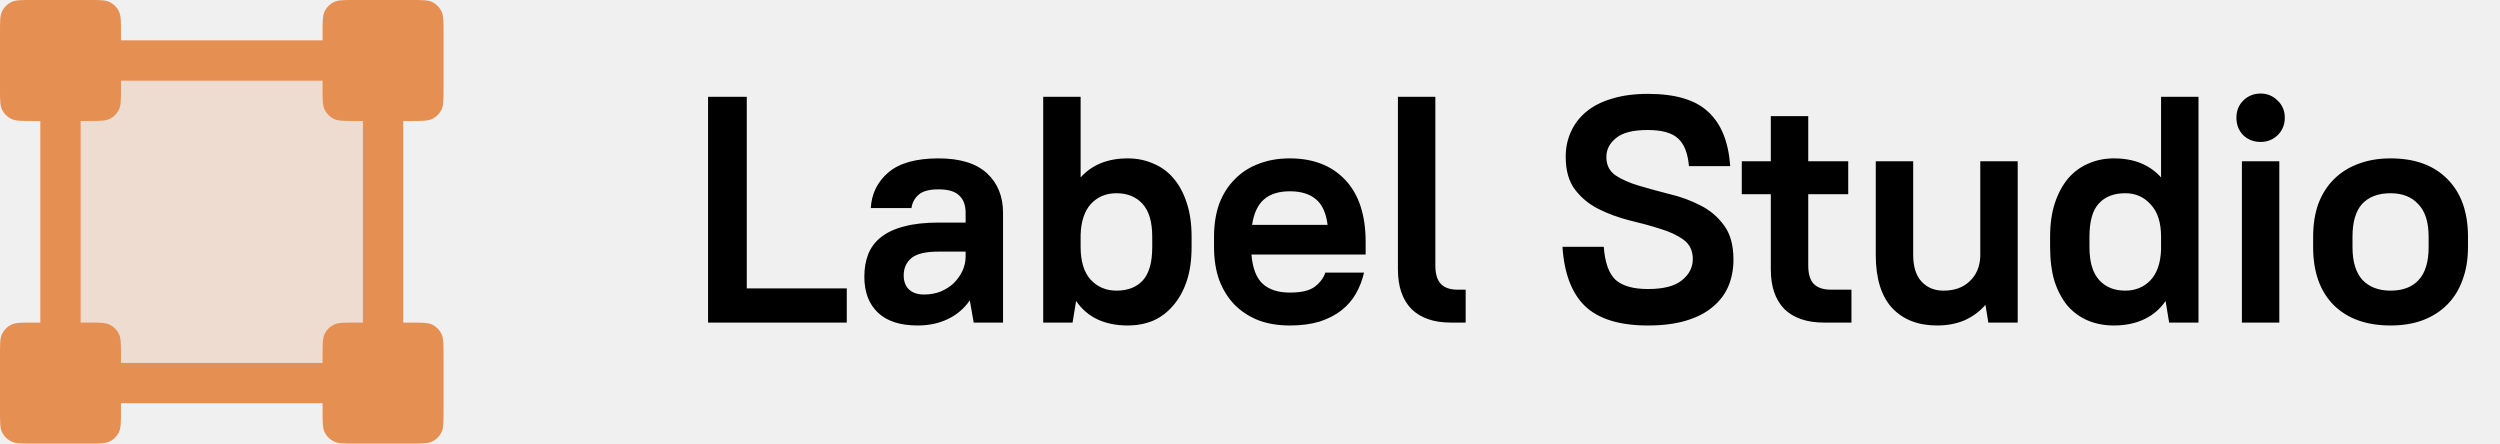
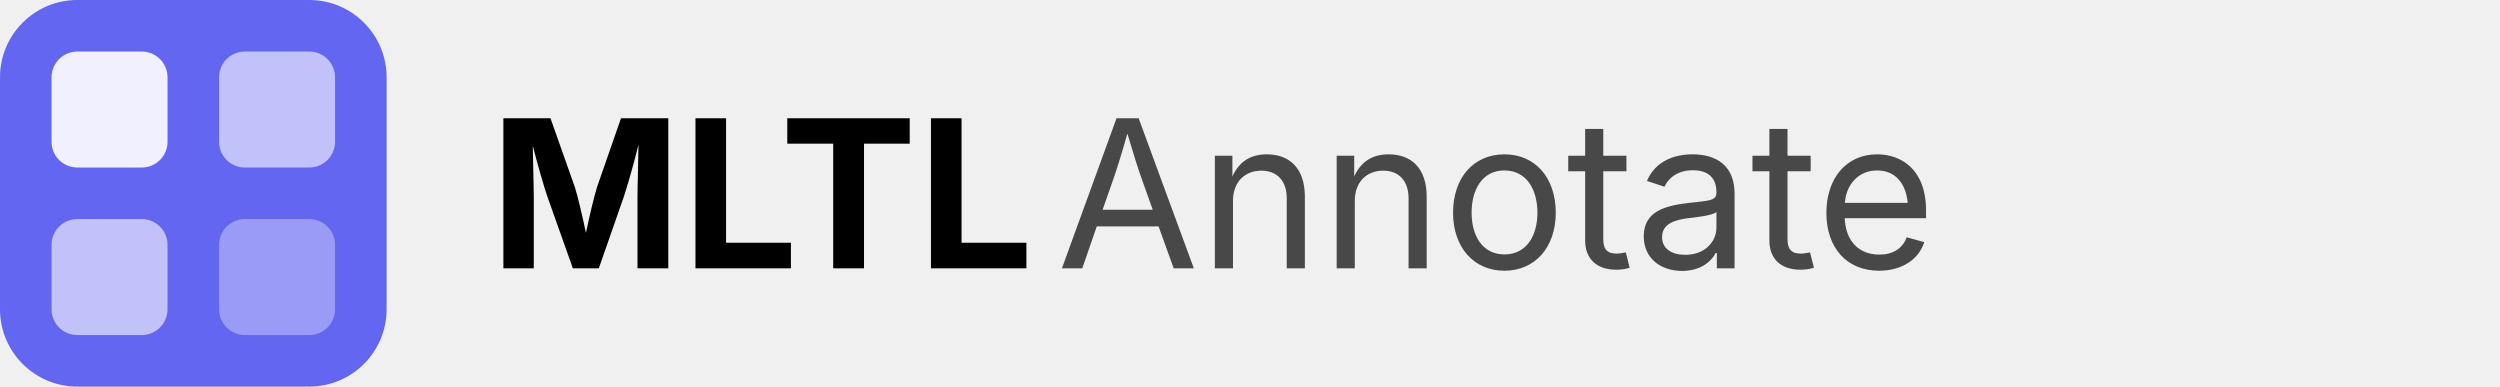
- <svg xmlns="http://www.w3.org/2000/svg" width="124" height="22" viewBox="0 0 124 22" fill="none">
-   <g clip-path="url(#clip0)">
-     <path d="M35.12 4.8H37.04V14.304H42V16H35.12V4.8ZM45.511 16.144C44.647 16.144 43.991 15.931 43.543 15.504C43.095 15.077 42.871 14.485 42.871 13.728C42.871 13.312 42.935 12.939 43.063 12.608C43.201 12.267 43.415 11.984 43.703 11.76C44.001 11.525 44.38 11.349 44.839 11.232C45.308 11.104 45.879 11.04 46.551 11.04H47.895V10.56C47.895 10.176 47.788 9.888 47.575 9.696C47.372 9.493 47.031 9.392 46.551 9.392C46.103 9.392 45.777 9.477 45.575 9.648C45.372 9.819 45.249 10.043 45.207 10.32H43.191C43.233 9.605 43.521 9.019 44.055 8.56C44.599 8.091 45.431 7.856 46.551 7.856C47.617 7.856 48.417 8.101 48.951 8.592C49.484 9.083 49.751 9.739 49.751 10.56V16H48.295L48.103 14.896C47.825 15.301 47.463 15.611 47.015 15.824C46.577 16.037 46.076 16.144 45.511 16.144ZM45.831 14.608C46.129 14.608 46.401 14.56 46.647 14.464C46.903 14.357 47.121 14.219 47.303 14.048C47.484 13.867 47.628 13.664 47.735 13.44C47.841 13.216 47.895 12.976 47.895 12.72V12.48H46.551C45.911 12.48 45.463 12.587 45.207 12.8C44.951 13.013 44.823 13.301 44.823 13.664C44.823 13.952 44.908 14.181 45.079 14.352C45.26 14.523 45.511 14.608 45.831 14.608ZM55.935 16.144C55.37 16.144 54.868 16.043 54.431 15.84C54.005 15.637 53.653 15.333 53.375 14.928L53.199 16H51.743V4.8H53.599V8.8C54.164 8.171 54.943 7.856 55.935 7.856C56.394 7.856 56.815 7.941 57.199 8.112C57.594 8.272 57.93 8.517 58.207 8.848C58.484 9.168 58.703 9.573 58.863 10.064C59.023 10.544 59.103 11.104 59.103 11.744V12.256C59.103 12.896 59.023 13.456 58.863 13.936C58.703 14.416 58.479 14.821 58.191 15.152C57.914 15.483 57.583 15.733 57.199 15.904C56.815 16.064 56.394 16.144 55.935 16.144ZM55.375 14.416C55.941 14.416 56.378 14.245 56.687 13.904C56.996 13.563 57.151 13.013 57.151 12.256V11.744C57.151 11.008 56.991 10.464 56.671 10.112C56.351 9.76 55.919 9.584 55.375 9.584C54.863 9.584 54.442 9.76 54.111 10.112C53.791 10.464 53.62 10.976 53.599 11.648V12.256C53.599 12.96 53.764 13.499 54.095 13.872C54.437 14.235 54.863 14.416 55.375 14.416ZM63.976 16.144C63.4 16.144 62.883 16.059 62.424 15.888C61.966 15.707 61.571 15.451 61.24 15.12C60.91 14.779 60.654 14.368 60.472 13.888C60.302 13.408 60.216 12.864 60.216 12.256V11.744C60.216 11.136 60.302 10.592 60.472 10.112C60.654 9.632 60.91 9.227 61.24 8.896C61.571 8.555 61.966 8.299 62.424 8.128C62.883 7.947 63.4 7.856 63.976 7.856C65.139 7.856 66.056 8.213 66.728 8.928C67.4 9.643 67.736 10.667 67.736 12V12.624H62.072C62.126 13.296 62.312 13.781 62.632 14.08C62.952 14.368 63.4 14.512 63.976 14.512C64.542 14.512 64.952 14.416 65.208 14.224C65.475 14.021 65.651 13.787 65.736 13.52H67.656C67.571 13.893 67.438 14.24 67.256 14.56C67.075 14.88 66.835 15.157 66.536 15.392C66.238 15.627 65.875 15.813 65.448 15.952C65.022 16.08 64.531 16.144 63.976 16.144ZM63.976 9.488C63.432 9.488 63.006 9.621 62.696 9.888C62.387 10.155 62.19 10.576 62.104 11.152H65.848C65.774 10.555 65.576 10.128 65.256 9.872C64.947 9.616 64.52 9.488 63.976 9.488ZM71.961 16C71.118 16 70.468 15.776 70.009 15.328C69.561 14.869 69.337 14.213 69.337 13.36V4.8H71.193V13.168C71.193 13.584 71.284 13.888 71.465 14.08C71.646 14.272 71.924 14.368 72.297 14.368H72.697V16H71.961ZM81.739 16.144C80.342 16.144 79.307 15.829 78.635 15.2C77.963 14.56 77.585 13.573 77.499 12.24H79.547C79.601 13.008 79.793 13.552 80.123 13.872C80.465 14.181 81.003 14.336 81.739 14.336C82.507 14.336 83.067 14.192 83.419 13.904C83.782 13.616 83.963 13.264 83.963 12.848C83.963 12.432 83.809 12.112 83.499 11.888C83.19 11.664 82.801 11.483 82.331 11.344C81.862 11.195 81.355 11.056 80.811 10.928C80.267 10.789 79.761 10.603 79.291 10.368C78.822 10.133 78.433 9.813 78.123 9.408C77.814 9.003 77.659 8.459 77.659 7.776C77.659 7.328 77.745 6.917 77.915 6.544C78.086 6.16 78.337 5.829 78.667 5.552C79.009 5.264 79.435 5.045 79.947 4.896C80.459 4.736 81.057 4.656 81.739 4.656C83.105 4.656 84.102 4.955 84.731 5.552C85.371 6.139 85.734 7.035 85.819 8.24H83.771C83.718 7.6 83.537 7.141 83.227 6.864C82.929 6.587 82.427 6.448 81.723 6.448C80.998 6.448 80.475 6.581 80.155 6.848C79.835 7.104 79.675 7.419 79.675 7.792C79.675 8.187 79.83 8.491 80.139 8.704C80.449 8.907 80.838 9.077 81.307 9.216C81.777 9.355 82.283 9.493 82.827 9.632C83.371 9.76 83.878 9.947 84.347 10.192C84.817 10.427 85.206 10.757 85.515 11.184C85.825 11.6 85.979 12.165 85.979 12.88C85.979 13.36 85.894 13.803 85.723 14.208C85.553 14.603 85.291 14.944 84.939 15.232C84.598 15.52 84.161 15.744 83.627 15.904C83.094 16.064 82.465 16.144 81.739 16.144ZM86.392 8H87.832V5.76H89.689V8H91.672V9.632H89.689V13.168C89.689 13.584 89.779 13.888 89.96 14.08C90.153 14.272 90.435 14.368 90.808 14.368H91.832V16H90.472C89.619 16 88.963 15.776 88.504 15.328C88.056 14.869 87.832 14.213 87.832 13.36V9.632H86.392V8ZM96.078 16.144C95.139 16.144 94.398 15.856 93.854 15.28C93.31 14.693 93.038 13.813 93.038 12.64V8H94.894V12.64C94.894 13.227 95.033 13.669 95.31 13.968C95.588 14.267 95.95 14.416 96.398 14.416C96.942 14.416 97.374 14.261 97.694 13.952C98.025 13.643 98.201 13.232 98.222 12.72V8H100.078V16H98.622L98.478 15.12C98.19 15.451 97.844 15.707 97.438 15.888C97.033 16.059 96.579 16.144 96.078 16.144ZM104.853 16.144C104.384 16.144 103.957 16.064 103.573 15.904C103.189 15.744 102.853 15.504 102.565 15.184C102.288 14.853 102.069 14.448 101.909 13.968C101.76 13.477 101.685 12.907 101.685 12.256V11.744C101.685 11.104 101.765 10.544 101.925 10.064C102.085 9.584 102.304 9.179 102.581 8.848C102.869 8.517 103.205 8.272 103.589 8.112C103.973 7.941 104.394 7.856 104.853 7.856C105.845 7.856 106.624 8.171 107.189 8.8V4.8H109.045V16H107.589L107.413 14.928C107.136 15.333 106.778 15.637 106.341 15.84C105.904 16.043 105.408 16.144 104.853 16.144ZM105.413 14.416C105.914 14.416 106.33 14.245 106.661 13.904C106.992 13.552 107.168 13.04 107.189 12.368V11.744C107.189 11.04 107.018 10.507 106.677 10.144C106.346 9.771 105.925 9.584 105.413 9.584C104.848 9.584 104.41 9.755 104.101 10.096C103.792 10.427 103.637 10.976 103.637 11.744V12.256C103.637 12.992 103.797 13.536 104.117 13.888C104.437 14.24 104.869 14.416 105.413 14.416ZM111.198 8H113.054V16H111.198V8ZM112.126 7.04C111.785 7.04 111.497 6.928 111.262 6.704C111.038 6.469 110.926 6.181 110.926 5.84C110.926 5.499 111.038 5.216 111.262 4.992C111.497 4.757 111.785 4.64 112.126 4.64C112.457 4.64 112.739 4.757 112.974 4.992C113.209 5.216 113.326 5.499 113.326 5.84C113.326 6.181 113.209 6.469 112.974 6.704C112.739 6.928 112.457 7.04 112.126 7.04ZM118.572 16.144C117.367 16.144 116.423 15.803 115.74 15.12C115.068 14.437 114.732 13.483 114.732 12.256V11.744C114.732 11.136 114.817 10.592 114.988 10.112C115.169 9.632 115.425 9.227 115.756 8.896C116.097 8.555 116.503 8.299 116.972 8.128C117.441 7.947 117.975 7.856 118.572 7.856C119.777 7.856 120.716 8.197 121.388 8.88C122.071 9.563 122.412 10.517 122.412 11.744V12.256C122.412 12.864 122.321 13.408 122.14 13.888C121.969 14.368 121.713 14.779 121.372 15.12C121.041 15.451 120.636 15.707 120.156 15.888C119.687 16.059 119.159 16.144 118.572 16.144ZM118.572 14.416C119.18 14.416 119.644 14.24 119.964 13.888C120.295 13.536 120.46 12.992 120.46 12.256V11.744C120.46 11.019 120.289 10.48 119.948 10.128C119.617 9.765 119.159 9.584 118.572 9.584C117.964 9.584 117.495 9.76 117.164 10.112C116.844 10.464 116.684 11.008 116.684 11.744V12.256C116.684 12.981 116.849 13.525 117.18 13.888C117.521 14.24 117.985 14.416 118.572 14.416Z" fill="black" />
-     <path fill-rule="evenodd" clip-rule="evenodd" d="M3 3H19V19H3V3Z" fill="#E68F52" fill-opacity="0.2" />
-     <path fill-rule="evenodd" clip-rule="evenodd" d="M16 1.6C16 1.04 16 0.76 16.109 0.546C16.205 0.358 16.358 0.205 16.546 0.109C16.76 0 17.04 0 17.6 0H20.4C20.96 0 21.24 0 21.454 0.109C21.642 0.205 21.795 0.358 21.891 0.546C22 0.76 22 1.04 22 1.6V4.4C22 4.96 22 5.24 21.891 5.454C21.795 5.642 21.642 5.795 21.454 5.891C21.24 6 20.96 6 20.4 6H20V16H20.4C20.96 16 21.24 16 21.454 16.109C21.642 16.205 21.795 16.358 21.891 16.546C22 16.76 22 17.04 22 17.6V20.4C22 20.96 22 21.24 21.891 21.454C21.795 21.642 21.642 21.795 21.454 21.891C21.24 22 20.96 22 20.4 22H17.6C17.04 22 16.76 22 16.546 21.891C16.358 21.795 16.205 21.642 16.109 21.454C16 21.24 16 20.96 16 20.4V20H6V20.4C6 20.96 6 21.24 5.891 21.454C5.795 21.642 5.642 21.795 5.454 21.891C5.24 22 4.96 22 4.4 22H1.6C1.04 22 0.76 22 0.546 21.891C0.358 21.795 0.205 21.642 0.109 21.454C0 21.24 0 20.96 0 20.4V17.6C0 17.04 0 16.76 0.109 16.546C0.205 16.358 0.358 16.205 0.546 16.109C0.76 16 1.04 16 1.6 16H2V6H1.6C1.04 6 0.76 6 0.546 5.891C0.358 5.795 0.205 5.642 0.109 5.454C0 5.24 0 4.96 0 4.4V1.6C0 1.04 0 0.76 0.109 0.546C0.205 0.358 0.358 0.205 0.546 0.109C0.76 0 1.04 0 1.6 0H4.4C4.96 0 5.24 0 5.454 0.109C5.642 0.205 5.795 0.358 5.891 0.546C6 0.76 6 1.04 6 1.6V2H16V1.6ZM6 4V4.4C6 4.96 6 5.24 5.891 5.454C5.795 5.642 5.642 5.795 5.454 5.891C5.24 6 4.96 6 4.4 6H4V16H4.4C4.96 16 5.24 16 5.454 16.109C5.642 16.205 5.795 16.358 5.891 16.546C6 16.76 6 17.04 6 17.6V18H16V17.6C16 17.04 16 16.76 16.109 16.546C16.205 16.358 16.358 16.205 16.546 16.109C16.76 16 17.04 16 17.6 16H18V6H17.6C17.04 6 16.76 6 16.546 5.891C16.358 5.795 16.205 5.642 16.109 5.454C16 5.24 16 4.96 16 4.4V4H6Z" fill="#E68F52" />
-   </g>
-   <defs>
-     <clipPath id="clip0">
-       <rect width="124" height="22" fill="white" />
-     </clipPath>
-   </defs>
+ <svg xmlns="http://www.w3.org/2000/svg" width="194" height="30" viewBox="0 0 194 30" fill="none">
+   <rect x="0" y="0" width="30" height="30" rx="6" fill="#6366f1" />
+   <rect x="4" y="4" width="9" height="9" rx="2" fill="white" opacity="0.9" />
+   <rect x="17" y="4" width="9" height="9" rx="2" fill="white" opacity="0.6" />
+   <rect x="4" y="17" width="9" height="9" rx="2" fill="white" opacity="0.6" />
+   <rect x="17" y="17" width="9" height="9" rx="2" fill="white" opacity="0.35" />
+   <text x="38" y="15" font-family="system-ui, -apple-system, Segoe UI, sans-serif" font-size="16" font-weight="700" fill="currentColor" dominant-baseline="central">MLTL</text>
+   <text x="82" y="15" font-family="system-ui, -apple-system, Segoe UI, sans-serif" font-size="16" font-weight="400" fill="currentColor" dominant-baseline="central" opacity="0.7">Annotate</text>
</svg>
